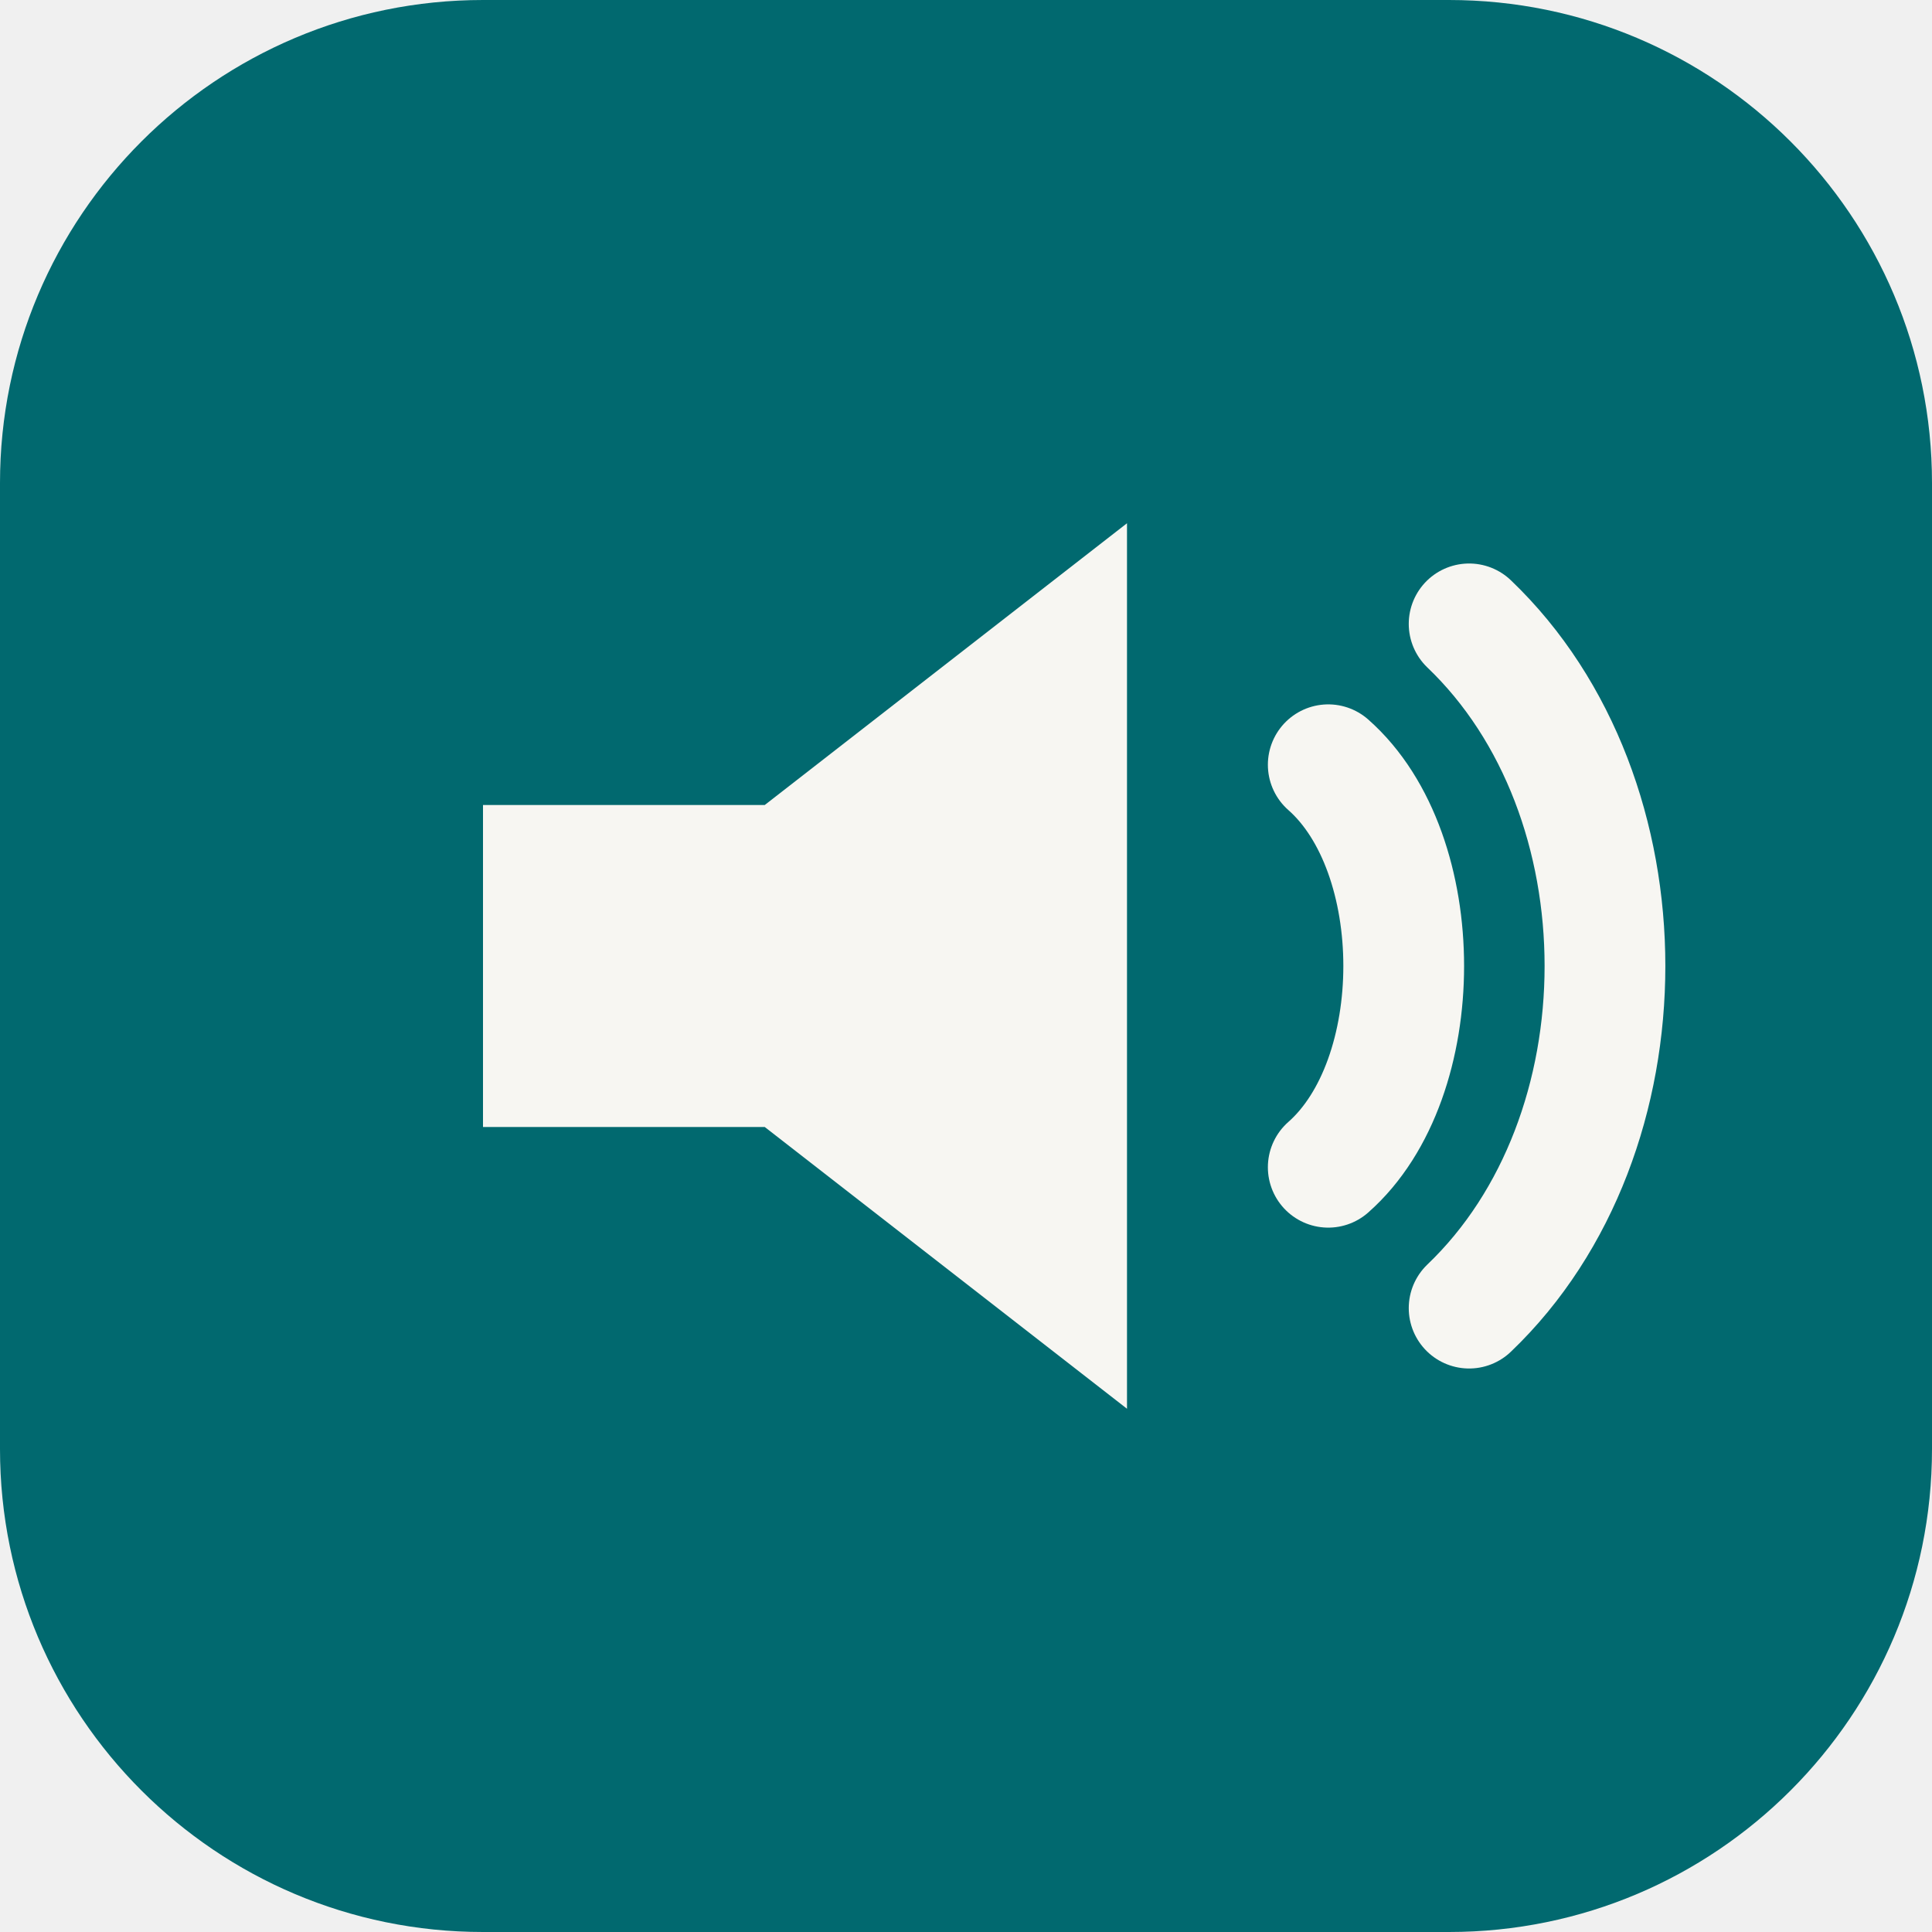
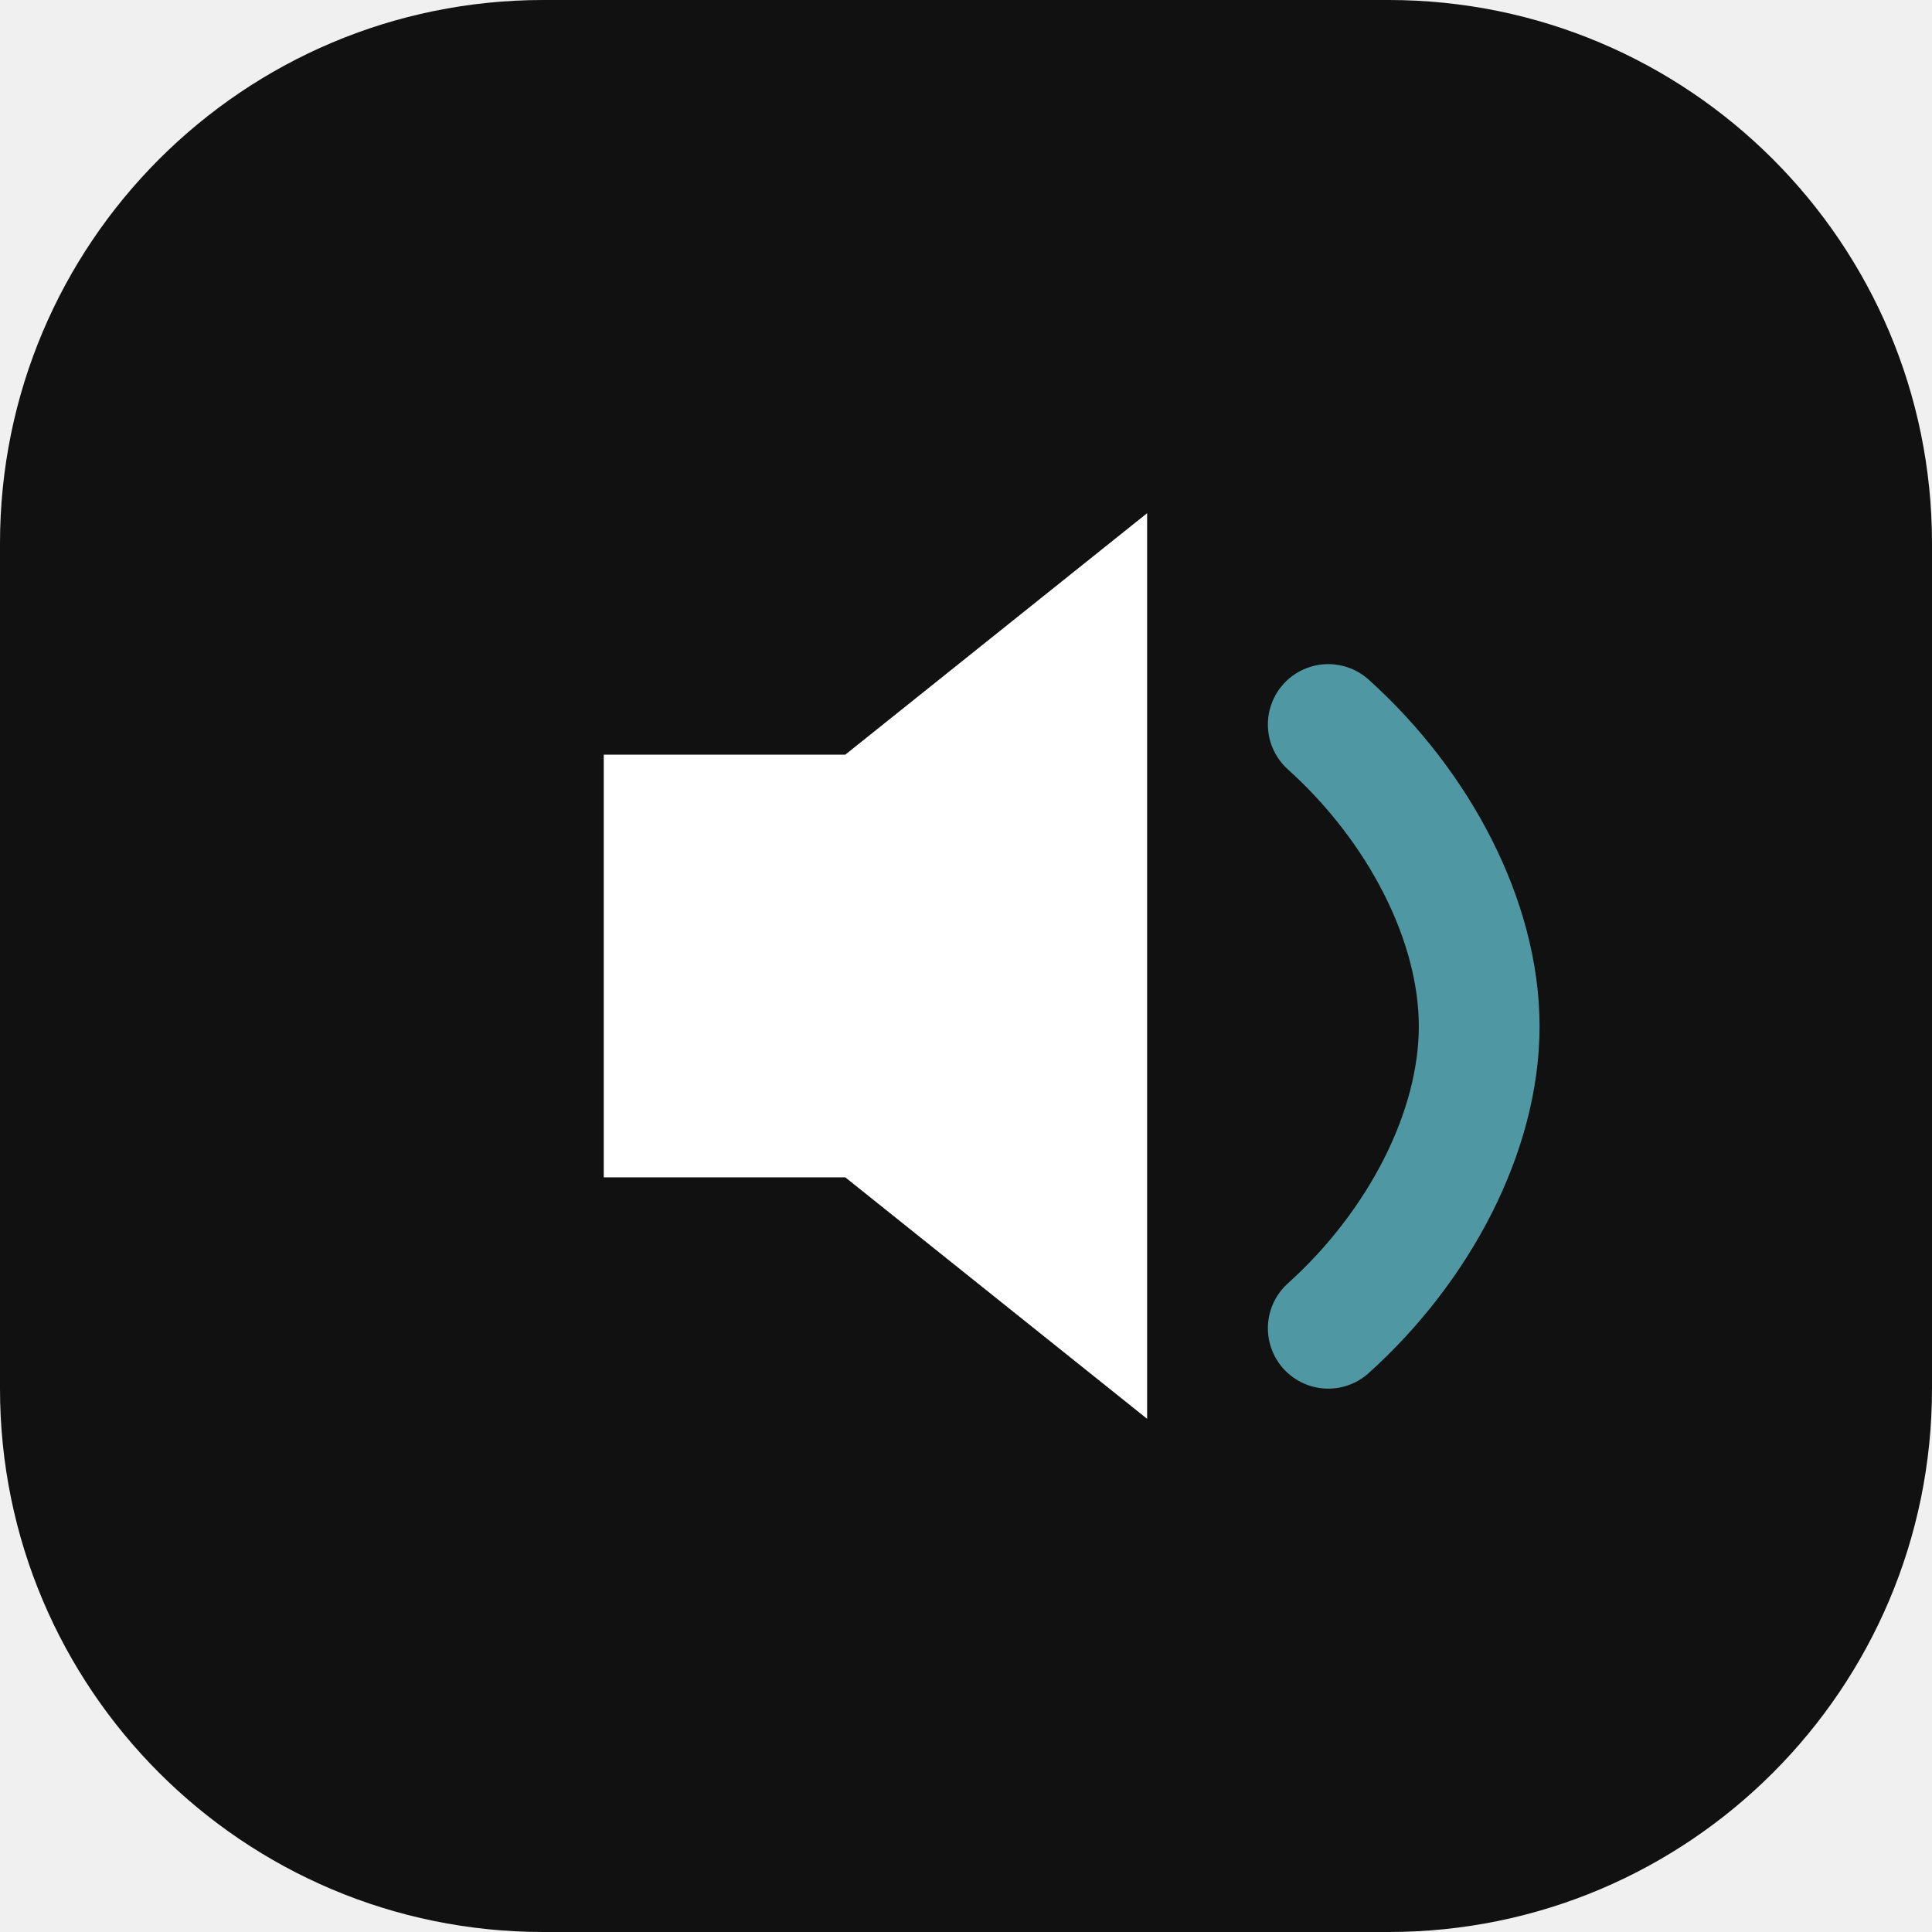
- <svg xmlns="http://www.w3.org/2000/svg" width="48" height="48" viewBox="0 0 48 48" fill="none">
-   <rect width="48" height="48" rx="12" fill="#01696f" />
-   <path d="M12 28V20H19L28 13V35L19 28H12Z" fill="#F7F6F2" />
-   <path d="M33 19C35.5 21.2 35.5 26.8 33 29" stroke="#F7F6F2" stroke-width="3" stroke-linecap="round" />
-   <path d="M36.5 15.5C41 19.8 41 28.2 36.5 32.5" stroke="#F7F6F2" stroke-width="3" stroke-linecap="round" />
+ <svg xmlns="http://www.w3.org/2000/svg" viewBox="0 0 64 64" fill="none">
+   <rect width="64" height="64" rx="18" fill="#111" />
+   <path d="M20 39V25h8l10-8v30l-10-8h-8Z" fill="#fff" />
+   <path d="M44 24c3 2.7 5 6.5 5 10s-2 7.3-5 10" stroke="#4f98a3" stroke-width="4" stroke-linecap="round" />
</svg>
